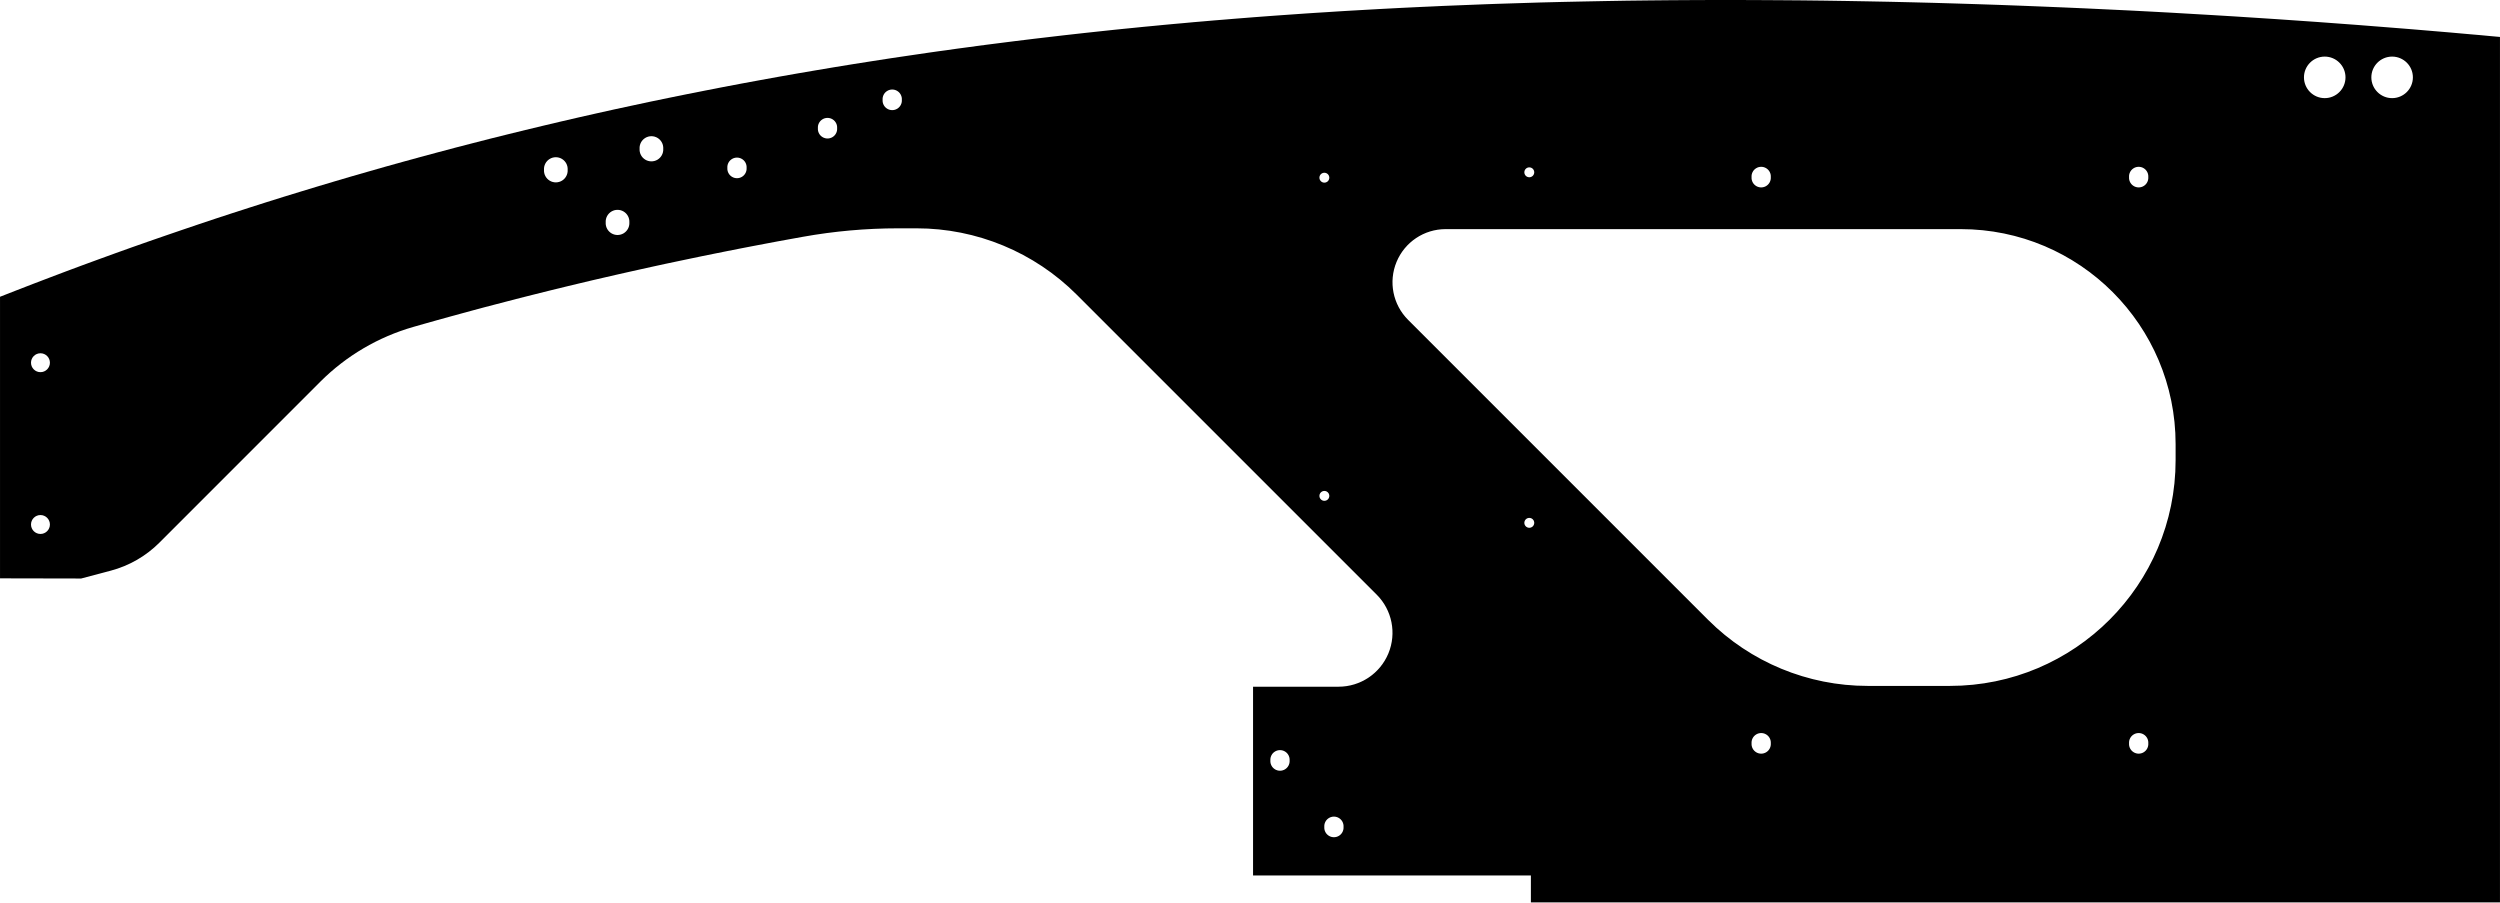
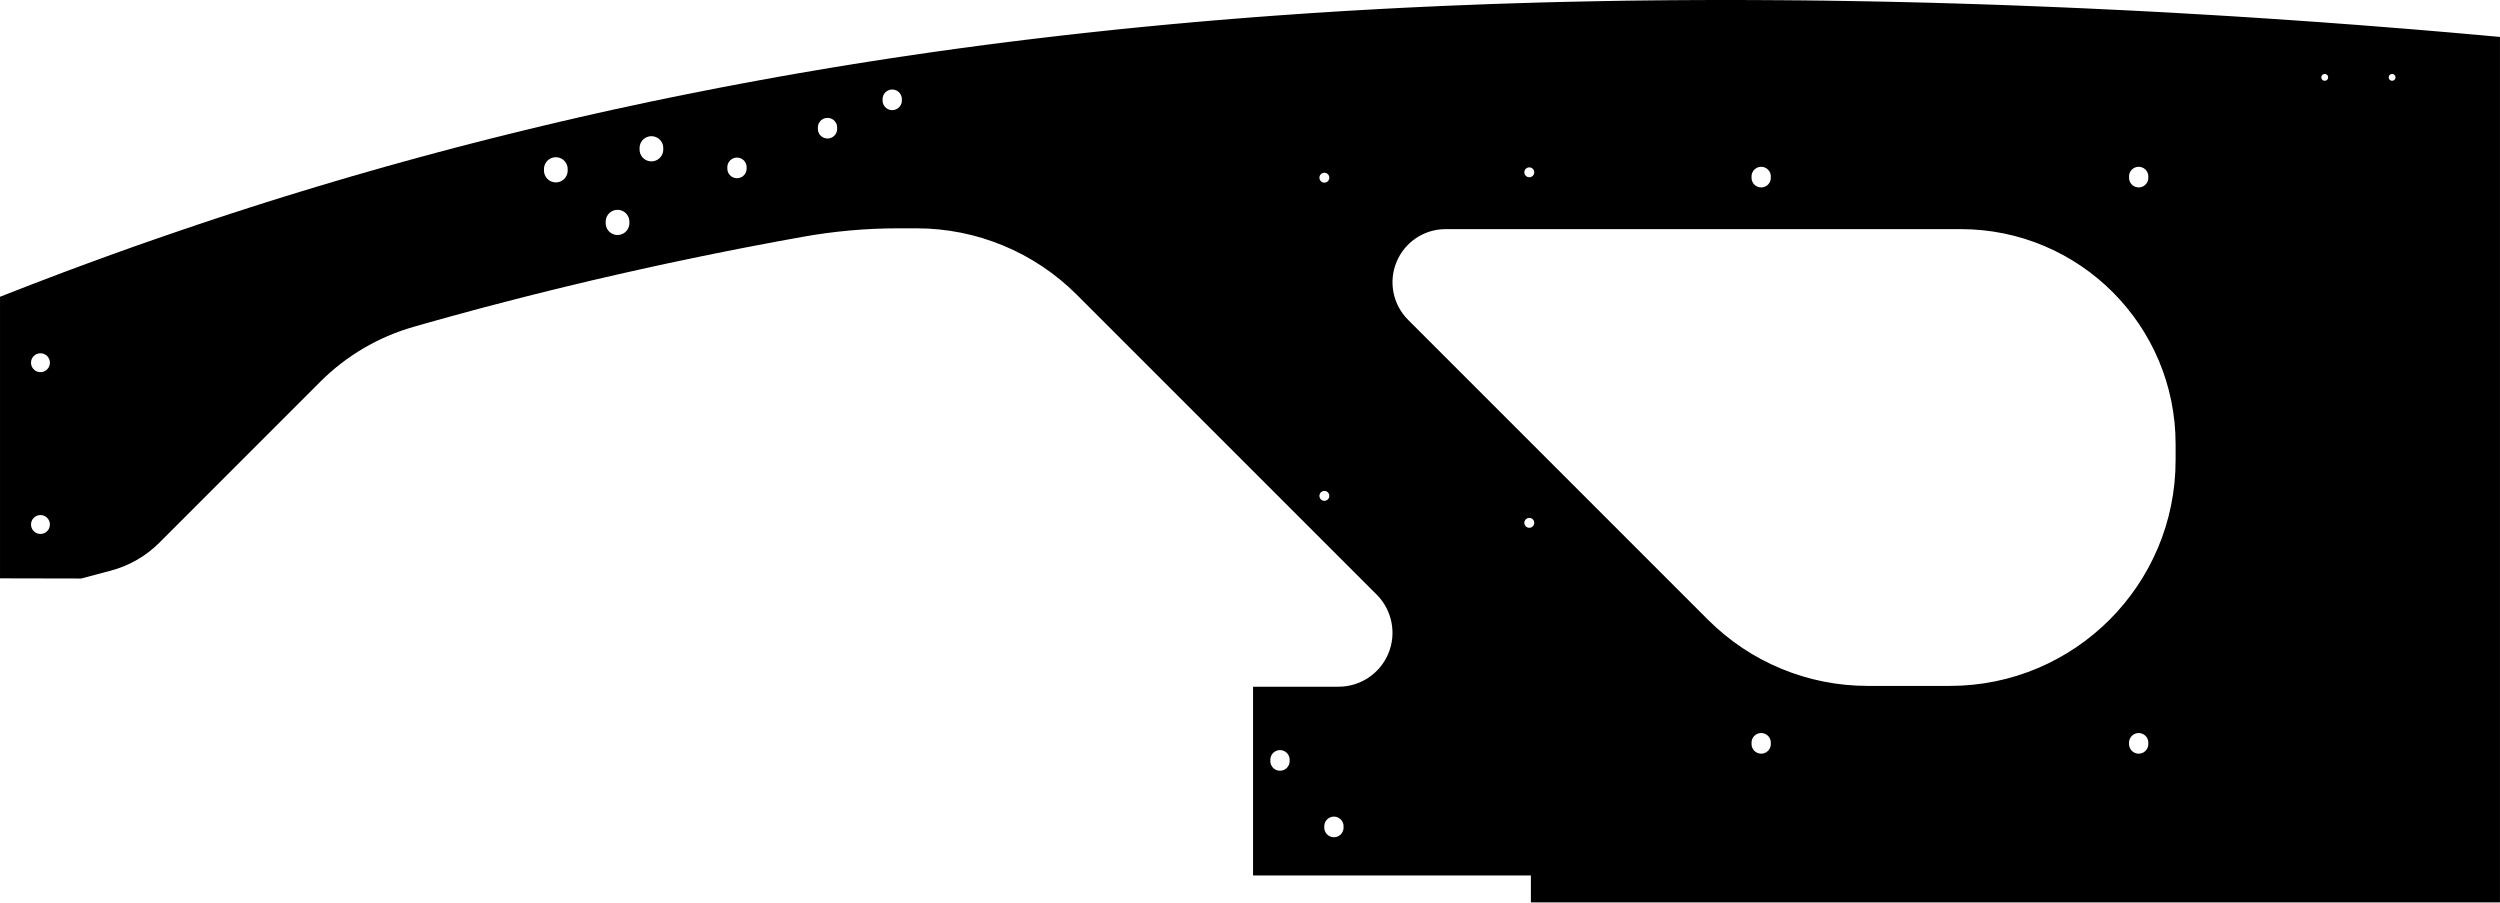
<svg xmlns="http://www.w3.org/2000/svg" xmlns:ns1="http://www.shapertools.com/namespaces/shaper" ns1:fusionaddin="version:1.6.10" width="58.875cm" height="21.252cm" version="1.1" x="0cm" y="0cm" viewBox="0 0 58.875 21.252" enable-background="new 0 0 58.875 21.252" xml:space="preserve">
  <path d="M-27.526,-3.073 L-26.828,-2.888 A2.54,2.54 284.885 0,1 -25.684,-2.229 L-21.894,1.562 A5.08,5.08 135 0,0 -19.7,2.853 L-19.7,2.853 -19.423,2.932 -19.146,3.01 -18.868,3.087 -18.59,3.163 -18.311,3.239 -18.032,3.314 -17.752,3.387 -17.471,3.46 -17.19,3.533 -16.908,3.604 -16.625,3.675 -16.342,3.745 -16.058,3.814 -15.774,3.882 -15.489,3.95 -15.203,4.016 -14.917,4.082 -14.629,4.147 -14.342,4.211 -14.053,4.275 -13.764,4.338 -13.474,4.399 -13.183,4.46 -12.891,4.521 -12.599,4.58 -12.306,4.639 -12.012,4.697 -11.717,4.754 -11.422,4.81 -11.126,4.866 -10.829,4.92 -10.531,4.974 A12.7,12.7 100.169 0,0 -8.289,5.174 L-7.852,5.174 A5.334,5.334 90 0,0 -4.081,3.612 L2.984,-3.453 A1.27,1.27 45 0,0 2.086,-5.621 L0.072,-5.621 0.072,-10.066 6.615,-10.066 6.615,-10.701 29.437,-10.701 29.437,9.681 29.437,9.681 29.204,9.702 28.97,9.724 28.736,9.744 28.5,9.765 28.264,9.786 28.028,9.806 27.791,9.826 27.553,9.846 27.314,9.866 27.075,9.885 26.835,9.904 26.595,9.923 26.354,9.942 26.113,9.961 25.871,9.979 25.628,9.997 25.141,10.033 24.653,10.067 24.162,10.101 23.669,10.133 23.174,10.165 22.678,10.195 22.179,10.224 21.68,10.253 21.178,10.28 20.675,10.306 20.171,10.33 19.665,10.354 19.158,10.376 18.65,10.397 18.141,10.417 17.631,10.436 17.12,10.453 16.608,10.469 16.095,10.484 15.582,10.497 15.068,10.509 14.553,10.519 14.038,10.528 13.523,10.536 13.007,10.542 12.491,10.546 11.975,10.549 11.458,10.551 10.942,10.551 10.426,10.549 9.91,10.546 9.394,10.541 8.878,10.535 8.363,10.526 7.849,10.516 7.335,10.505 6.821,10.492 6.565,10.484 6.309,10.476 6.055,10.468 5.8,10.46 5.547,10.451 5.294,10.441 5.041,10.431 4.789,10.421 4.538,10.411 4.287,10.399 4.037,10.388 3.787,10.376 3.538,10.364 3.29,10.351 3.042,10.338 2.795,10.324 2.548,10.31 2.302,10.296 2.056,10.281 1.811,10.265 1.567,10.25 1.323,10.234 1.08,10.217 0.837,10.2 0.595,10.183 0.353,10.165 0.112,10.147 -0.129,10.128 -0.369,10.109 -0.609,10.089 -0.848,10.07 -1.087,10.049 -1.325,10.029 -1.562,10.007 -1.799,9.986 -2.036,9.964 -2.272,9.941 -2.507,9.919 -2.742,9.895 -2.976,9.872 -3.21,9.848 -3.444,9.823 -3.677,9.798 -3.909,9.773 -4.141,9.747 -4.373,9.721 -4.604,9.694 -4.834,9.667 -5.065,9.64 -5.294,9.612 -5.523,9.584 -5.752,9.555 -5.98,9.526 -6.208,9.497 -6.435,9.467 -6.662,9.436 -6.888,9.406 -7.114,9.374 -7.34,9.343 -7.565,9.311 -7.789,9.278 -8.013,9.245 -8.237,9.212 -8.46,9.179 -8.905,9.11 -9.349,9.04 -9.791,8.968 -10.231,8.894 -10.669,8.819 -11.106,8.742 -11.541,8.663 -11.975,8.583 -12.407,8.501 -12.837,8.417 -13.266,8.332 -13.694,8.245 -14.12,8.157 -14.545,8.066 -14.968,7.975 -15.39,7.881 -15.81,7.786 -16.229,7.689 -16.647,7.59 -17.063,7.49 -17.478,7.388 -17.892,7.285 -18.305,7.179 -18.716,7.073 -19.126,6.964 -19.535,6.854 -19.943,6.742 -20.349,6.629 -20.755,6.513 -21.159,6.397 -21.563,6.278 -21.965,6.158 -22.366,6.036 -22.767,5.913 -23.166,5.788 -23.564,5.661 -23.961,5.533 -24.358,5.403 -24.753,5.271 -25.148,5.137 -25.542,5.002 -25.935,4.866 -26.327,4.728 -26.718,4.588 -27.109,4.446 -27.499,4.303 -27.888,4.158 -28.276,4.011 -28.664,3.863 -29.051,3.713 -29.437,3.562 -29.437,-3.069 -27.526,-3.073z" transform="matrix(1,0,0,-1,29.43738,10.55095)" fill="rgb(0,0,0)" stroke-linecap="round" stroke-linejoin="round" />
+   <path d="M26.798,8.729 a0.099,0.099 0 1,1 0.198,0 a0.099,0.099 0 1,1 -0.198,0z" transform="matrix(1,0,0,-1,29.43738,10.55095)" fill="rgb(255,255,255)" stroke="rgb(0,0,0)" stroke-width="0.001cm" stroke-linecap="round" stroke-linejoin="round" />
  <path d="M20.683,-6.955 a0.246,0.246 0 1,1 0.491,0 a0.246,0.246 0 1,1 -0.491,0z" transform="matrix(1,0,0,-1,29.43738,10.55095)" fill="rgb(255,255,255)" stroke="rgb(0,0,0)" stroke-width="0.001cm" stroke-linecap="round" stroke-linejoin="round" />
  <path d="M20.683,6.38 a0.246,0.246 0 1,1 0.491,0 a0.246,0.246 0 1,1 -0.491,0z" transform="matrix(1,0,0,-1,29.43738,10.55095)" fill="rgb(255,255,255)" stroke="rgb(0,0,0)" stroke-width="0.001cm" stroke-linecap="round" stroke-linejoin="round" />
  <path d="M11.793,6.38 a0.246,0.246 0 1,1 0.491,0 a0.246,0.246 0 1,1 -0.491,0z" transform="matrix(1,0,0,-1,29.43738,10.55095)" fill="rgb(255,255,255)" stroke="rgb(0,0,0)" stroke-width="0.001cm" stroke-linecap="round" stroke-linejoin="round" />
  <path d="M11.793,-6.955 a0.246,0.246 0 1,1 0.491,0 a0.246,0.246 0 1,1 -0.491,0z" transform="matrix(1,0,0,-1,29.43738,10.55095)" fill="rgb(255,255,255)" stroke="rgb(0,0,0)" stroke-width="0.001cm" stroke-linecap="round" stroke-linejoin="round" />
  <path d="M6.442,6.493 a0.135,0.135 0 1,1 0.271,0 a0.135,0.135 0 1,1 -0.271,0z" transform="matrix(1,0,0,-1,29.43738,10.55095)" fill="rgb(255,255,255)" stroke="rgb(0,0,0)" stroke-width="0.001cm" stroke-linecap="round" stroke-linejoin="round" />
  <path d="M6.442,-1.762 a0.135,0.135 0 1,1 0.271,0 a0.135,0.135 0 1,1 -0.271,0z" transform="matrix(1,0,0,-1,29.43738,10.55095)" fill="rgb(255,255,255)" stroke="rgb(0,0,0)" stroke-width="0.001cm" stroke-linecap="round" stroke-linejoin="round" />
  <path d="M1.616,-1.127 a0.135,0.135 0 1,1 0.271,0 a0.135,0.135 0 1,1 -0.271,0z" transform="matrix(1,0,0,-1,29.43738,10.55095)" fill="rgb(255,255,255)" stroke="rgb(0,0,0)" stroke-width="0.001cm" stroke-linecap="round" stroke-linejoin="round" />
  <path d="M1.616,6.366 a0.135,0.135 0 1,1 0.271,0 a0.135,0.135 0 1,1 -0.271,0z" transform="matrix(1,0,0,-1,29.43738,10.55095)" fill="rgb(255,255,255)" stroke="rgb(0,0,0)" stroke-width="0.001cm" stroke-linecap="round" stroke-linejoin="round" />
-   <path d="M24.802,8.729 a0.508,0.508 0 1,1 1.016,0 a0.508,0.508 0 1,1 -1.016,0z" transform="matrix(1,0,0,-1,29.43738,10.55095)" fill="rgb(255,255,255)" stroke="rgb(0,0,0)" stroke-width="0.001cm" stroke-linecap="round" stroke-linejoin="round" />
-   <path d="M26.389,8.729 a0.508,0.508 0 1,1 1.016,0 a0.508,0.508 0 1,1 -1.016,0z" transform="matrix(1,0,0,-1,29.43738,10.55095)" fill="rgb(255,255,255)" stroke="rgb(0,0,0)" stroke-width="0.001cm" stroke-linecap="round" stroke-linejoin="round" />
  <path d="M-8.671,8.2 a0.246,0.246 0 1,1 0.491,0 a0.246,0.246 0 1,1 -0.491,0z" transform="matrix(1,0,0,-1,29.43738,10.55095)" fill="rgb(255,255,255)" stroke="rgb(0,0,0)" stroke-width="0.001cm" stroke-linecap="round" stroke-linejoin="round" />
  <path d="M-10.195,7.532 a0.246,0.246 0 1,1 0.491,0 a0.246,0.246 0 1,1 -0.491,0z" transform="matrix(1,0,0,-1,29.43738,10.55095)" fill="rgb(255,255,255)" stroke="rgb(0,0,0)" stroke-width="0.001cm" stroke-linecap="round" stroke-linejoin="round" />
  <path d="M-12.327,6.597 a0.246,0.246 0 1,1 0.491,0 a0.246,0.246 0 1,1 -0.491,0z" transform="matrix(1,0,0,-1,29.43738,10.55095)" fill="rgb(255,255,255)" stroke="rgb(0,0,0)" stroke-width="0.001cm" stroke-linecap="round" stroke-linejoin="round" />
  <path d="M0.461,-7.357 a0.246,0.246 0 1,1 0.491,0 a0.246,0.246 0 1,1 -0.491,0z" transform="matrix(1,0,0,-1,29.43738,10.55095)" fill="rgb(255,255,255)" stroke="rgb(0,0,0)" stroke-width="0.001cm" stroke-linecap="round" stroke-linejoin="round" />
  <path d="M1.731,-8.923 a0.246,0.246 0 1,1 0.491,0 a0.246,0.246 0 1,1 -0.491,0z" transform="matrix(1,0,0,-1,29.43738,10.55095)" fill="rgb(255,255,255)" stroke="rgb(0,0,0)" stroke-width="0.001cm" stroke-linecap="round" stroke-linejoin="round" />
  <path d="M-16.645,6.552 a0.298,0.298 0 1,1 0.595,0 a0.298,0.298 0 1,1 -0.595,0z" transform="matrix(1,0,0,-1,29.43738,10.55095)" fill="rgb(255,255,255)" stroke="rgb(0,0,0)" stroke-width="0.001cm" stroke-linecap="round" stroke-linejoin="round" />
  <path d="M-15.192,5.313 a0.298,0.298 0 1,1 0.595,0 a0.298,0.298 0 1,1 -0.595,0z" transform="matrix(1,0,0,-1,29.43738,10.55095)" fill="rgb(255,255,255)" stroke="rgb(0,0,0)" stroke-width="0.001cm" stroke-linecap="round" stroke-linejoin="round" />
  <path d="M-14.394,7.047 a0.298,0.298 0 1,1 0.595,0 a0.298,0.298 0 1,1 -0.595,0z" transform="matrix(1,0,0,-1,29.43738,10.55095)" fill="rgb(255,255,255)" stroke="rgb(0,0,0)" stroke-width="0.001cm" stroke-linecap="round" stroke-linejoin="round" />
  <path d="M21.817,0.094 L21.817,-0.287 A5.334,5.334 0 0,0 16.483,-5.621 L14.546,-5.621 A5.334,5.334 270 0,0 10.774,-4.059 L3.709,3.006 A1.27,1.27 225 0,0 4.607,5.174 L16.737,5.174 A5.08,5.08 90 0,0 21.817,0.094z" transform="matrix(1,0,0,-1,29.43738,10.55095)" fill="rgb(255,255,255)" stroke="rgb(0,0,0)" stroke-width="0.001cm" stroke-linecap="round" stroke-linejoin="round" />
  <path d="M-28.726,-1.801 a0.241,0.241 0 1,1 0.483,0 a0.241,0.241 0 1,1 -0.483,0z" transform="matrix(1,0,0,-1,29.43738,10.55095)" fill="rgb(255,255,255)" stroke="rgb(0,0,0)" stroke-width="0.001cm" stroke-linecap="round" stroke-linejoin="round" />
  <path d="M-28.726,2.009 a0.241,0.241 0 1,1 0.483,0 a0.241,0.241 0 1,1 -0.483,0z" transform="matrix(1,0,0,-1,29.43738,10.55095)" fill="rgb(255,255,255)" stroke="rgb(0,0,0)" stroke-width="0.001cm" stroke-linecap="round" stroke-linejoin="round" />
+   <path d="M25.211,8.729 a0.099,0.099 0 1,1 0.198,0 a0.099,0.099 0 1,1 -0.198,0z" transform="matrix(1,0,0,-1,29.43738,10.55095)" fill="rgb(255,255,255)" stroke="rgb(0,0,0)" stroke-width="0.001cm" stroke-linecap="round" stroke-linejoin="round" />
</svg>
